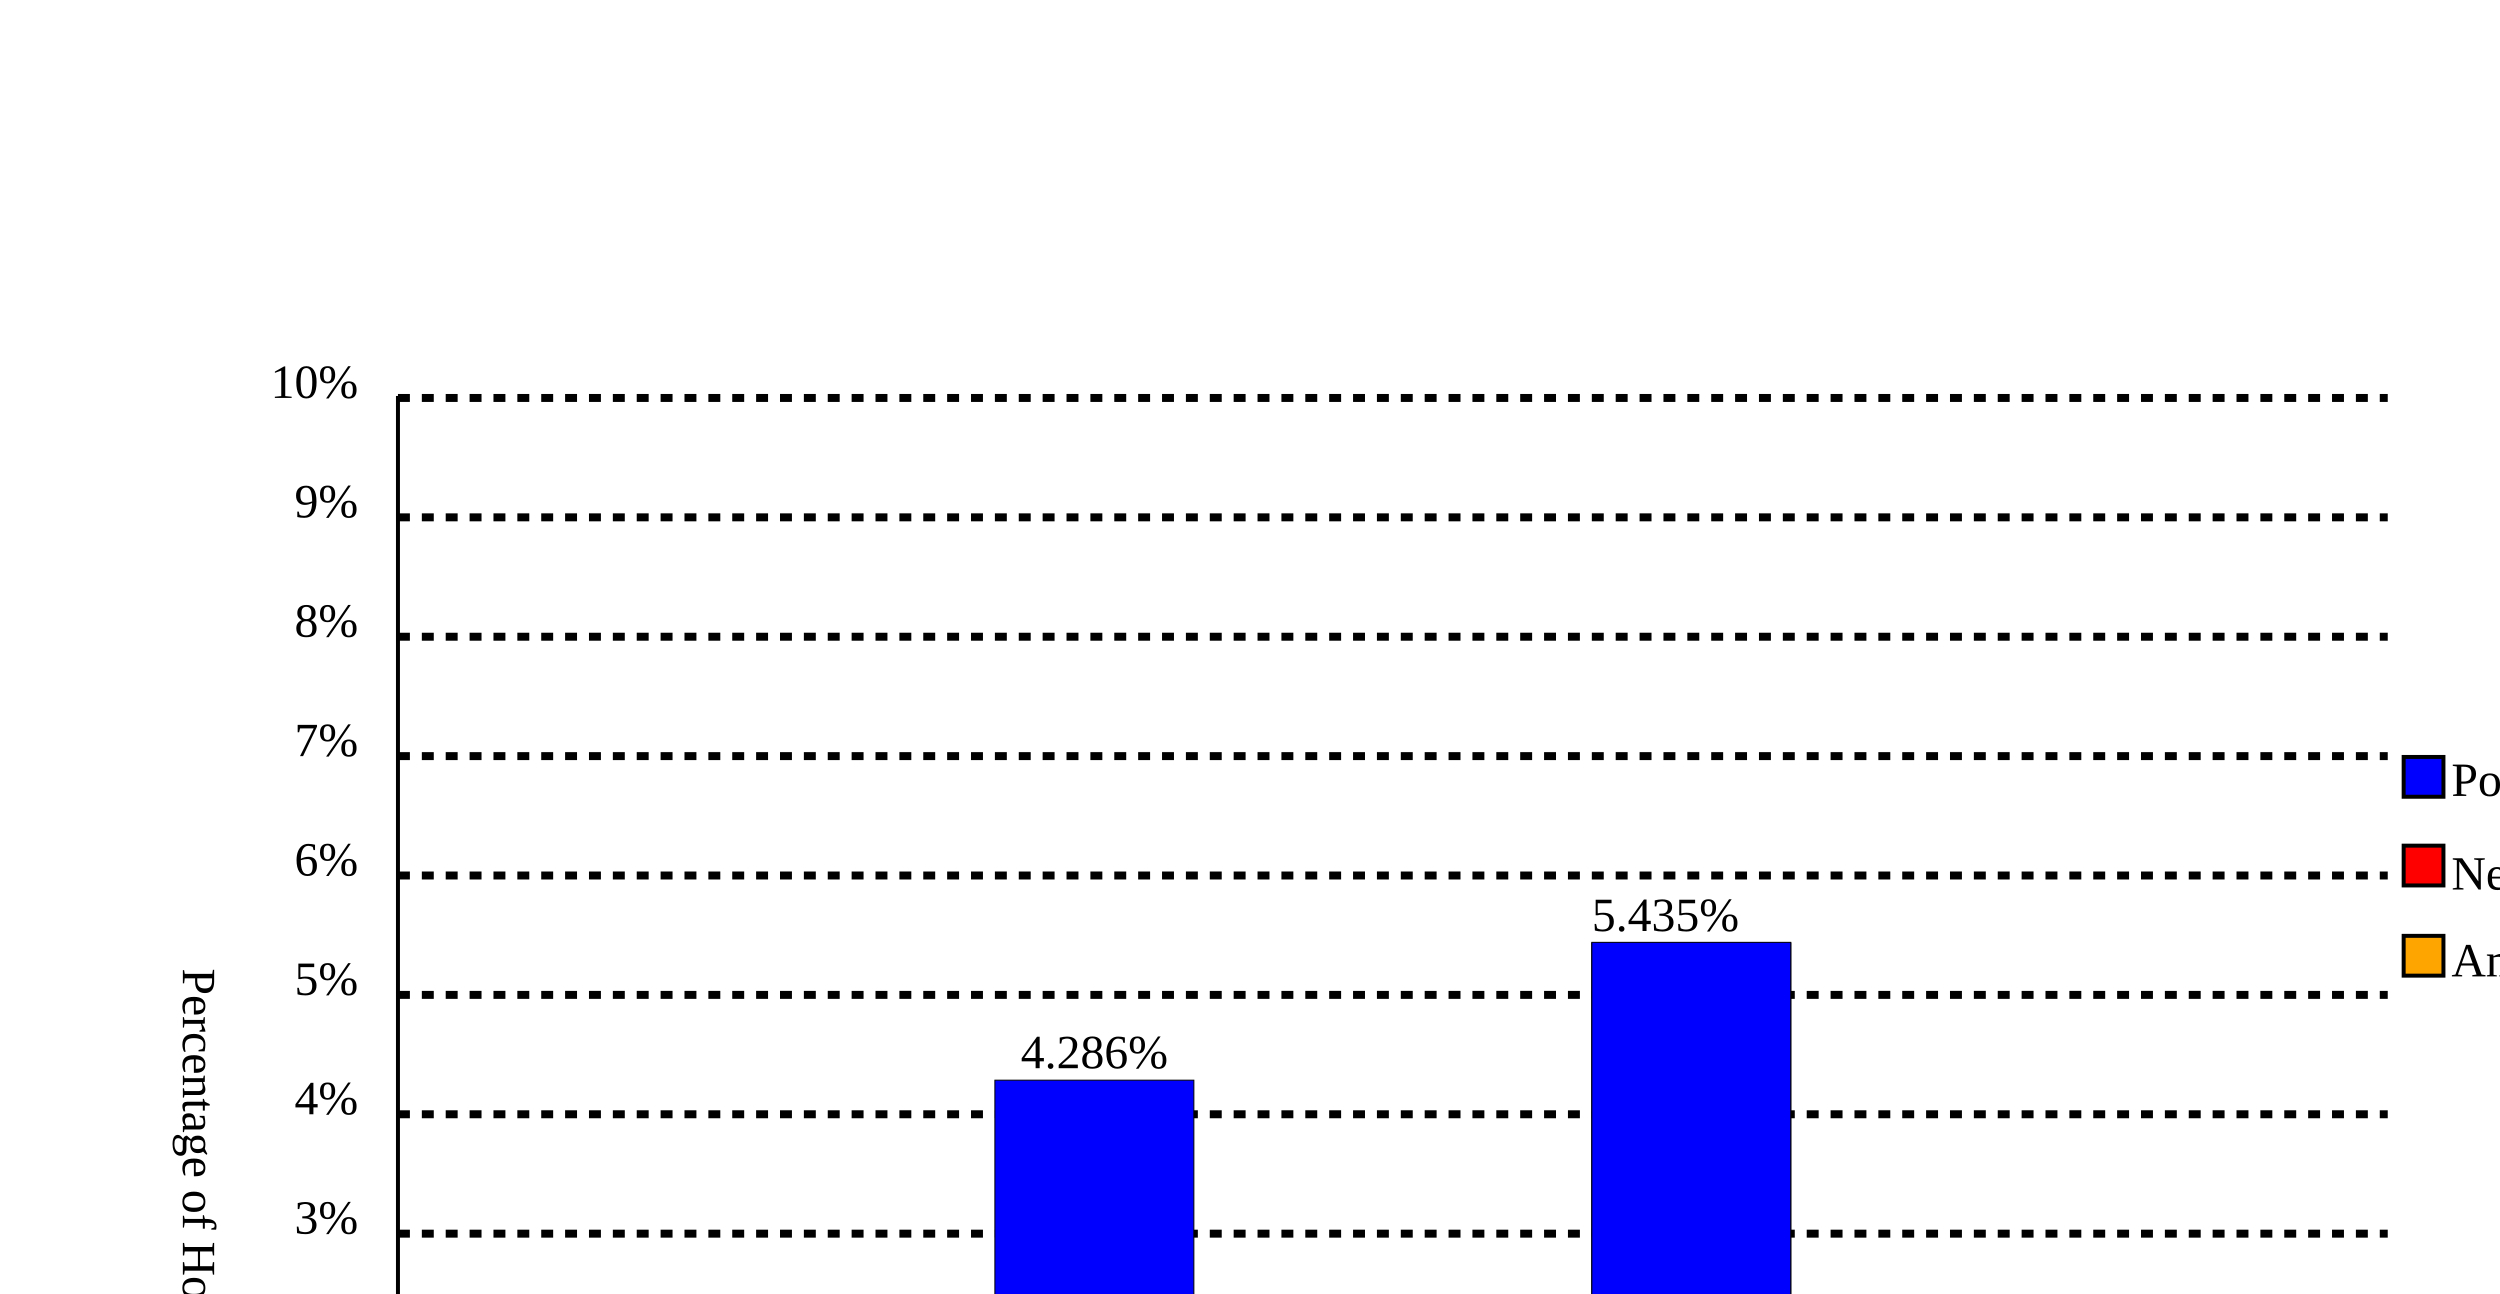
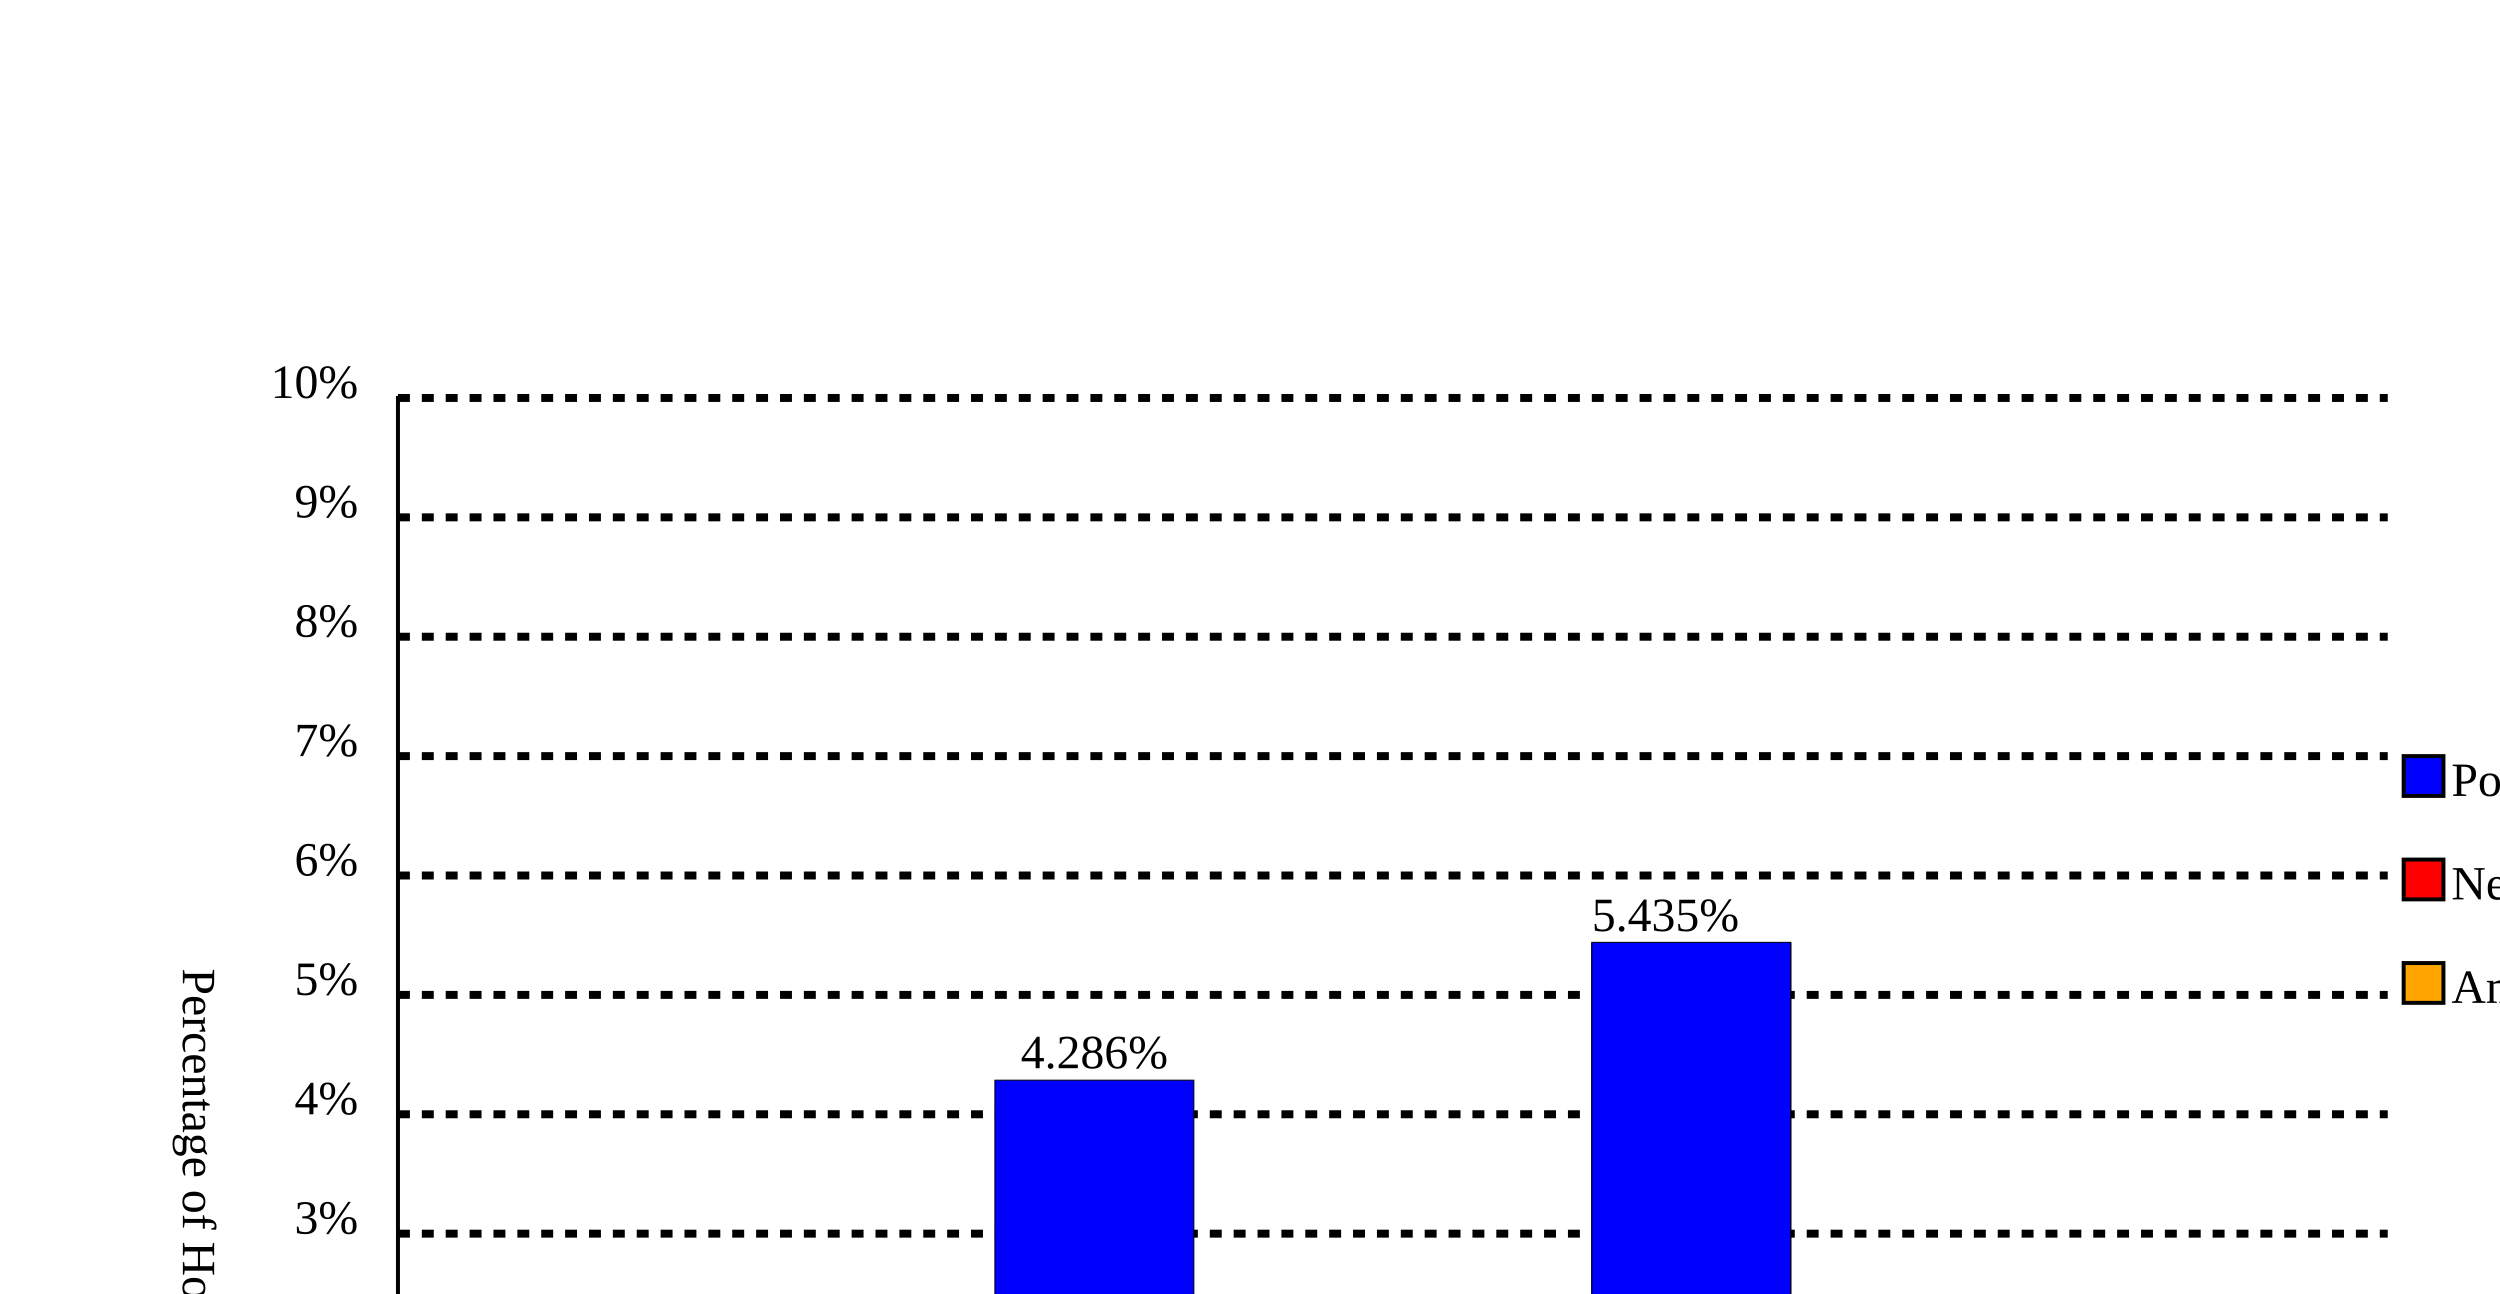
<svg xmlns="http://www.w3.org/2000/svg">
  <g transform="translate(100, 400)">
    <line x1="0" y1="-30" x2="500" y2="-30" stroke="black" stroke-dasharray="3 3" stroke-width="2" />
    <text x="-10" y="-30" text-anchor="end" alignment-baseline="central">1% </text>
    <line x1="0" y1="-60" x2="500" y2="-60" stroke="black" stroke-dasharray="3 3" stroke-width="2" />
    <text x="-10" y="-60" text-anchor="end" alignment-baseline="central">2% </text>
    <line x1="0" y1="-90" x2="500" y2="-90" stroke="black" stroke-dasharray="3 3" stroke-width="2" />
    <text x="-10" y="-90" text-anchor="end" alignment-baseline="central">3% </text>
    <line x1="0" y1="-120" x2="500" y2="-120" stroke="black" stroke-dasharray="3 3" stroke-width="2" />
    <text x="-10" y="-120" text-anchor="end" alignment-baseline="central">4% </text>
    <line x1="0" y1="-150" x2="500" y2="-150" stroke="black" stroke-dasharray="3 3" stroke-width="2" />
    <text x="-10" y="-150" text-anchor="end" alignment-baseline="central">5% </text>
    <line x1="0" y1="-180" x2="500" y2="-180" stroke="black" stroke-dasharray="3 3" stroke-width="2" />
    <text x="-10" y="-180" text-anchor="end" alignment-baseline="central">6% </text>
    <line x1="0" y1="-210" x2="500" y2="-210" stroke="black" stroke-dasharray="3 3" stroke-width="2" />
    <text x="-10" y="-210" text-anchor="end" alignment-baseline="central">7% </text>
    <line x1="0" y1="-240" x2="500" y2="-240" stroke="black" stroke-dasharray="3 3" stroke-width="2" />
    <text x="-10" y="-240" text-anchor="end" alignment-baseline="central">8% </text>
    <line x1="0" y1="-270" x2="500" y2="-270" stroke="black" stroke-dasharray="3 3" stroke-width="2" />
    <text x="-10" y="-270" text-anchor="end" alignment-baseline="central">9% </text>
    <line x1="0" y1="-300" x2="500" y2="-300" stroke="black" stroke-dasharray="3 3" stroke-width="2" />
    <text x="-10" y="-300" text-anchor="end" alignment-baseline="central">10% </text>
    <text x="-50" y="-150" writing-mode="tb" text-anchor="middle">Percentage of Homeland</text>
    <rect x="150" y="-128.571" width="50" height="128.571" fill="blue" stroke="black" stroke-width=".25" />
-     <rect x="150" y="-32.196" width="50" height="32.196" fill="red" stroke="black" stroke-width=".25" />
-     <rect x="150" y="-64.393" width="50" height="32.196" fill="orange" stroke="black" stroke-width=".25" />
+     <rect x="150" y="-32.196" width="50" height="32.196" fill="orange" stroke="black" stroke-width=".25" />
+     <rect x="150" y="-64.393" width="50" height="32.196" fill="red" stroke="black" stroke-width=".25" />
    <rect x="300" y="-163.043" width="50" height="163.043" fill="blue" stroke="black" stroke-width=".25" />
    <rect x="300" y="-0.163" width="50" height="0.163" fill="red" stroke="black" stroke-width=".25" />
    <rect x="300" y="-163.207" width="50" height="163.207" fill="blue" stroke="black" stroke-width=".25" />
    <line x1="0" y1="0" x2="500" y2="0" stroke="black" stroke-linecap="square" />
    <line x1="0" y1="0" x2="0" y2="-300" stroke="black" stroke-linecap="square" />
    <text x="175" y="15" text-anchor="middle" font-size="smaller"> American Songs </text>
    <text x="325" y="15" text-anchor="middle" font-size="smaller"> German Songs </text>
    <text x="175" y="-131.571" text-anchor="middle">4.286%</text>
    <text x="300" y="-166.043">5.435%</text>
-     <rect x="504" y="-209.79" height="10" width="10" stroke="black" stroke-width="1" stroke-linecap="square" fill="blue" />
+     <rect x="504" y="-210" height="10" width="10" stroke="black" stroke-width="1" stroke-linecap="square" fill="blue" />
    <text x="516" y="-200">Positive</text>
-     <rect x="504" y="-187.5" height="10" width="10" stroke="black" stroke-width="1" stroke-linecap="square" fill="red" />
-     <text x="516" y="-176.471">Negative</text>
-     <rect x="504" y="-164.835" height="10" width="10" stroke="black" stroke-width="1" stroke-linecap="square" fill="orange" />
-     <text x="516" y="-154.639">Ambiguous</text>
+     <rect x="504" y="-184" height="10" width="10" stroke="black" stroke-width="1" stroke-linecap="square" fill="red" />
+     <text x="516" y="-174">Negative</text>
+     <rect x="504" y="-158" height="10" width="10" stroke="black" stroke-width="1" stroke-linecap="square" fill="orange" />
+     <text x="516" y="-148">Ambiguous</text>
  </g>
</svg>
